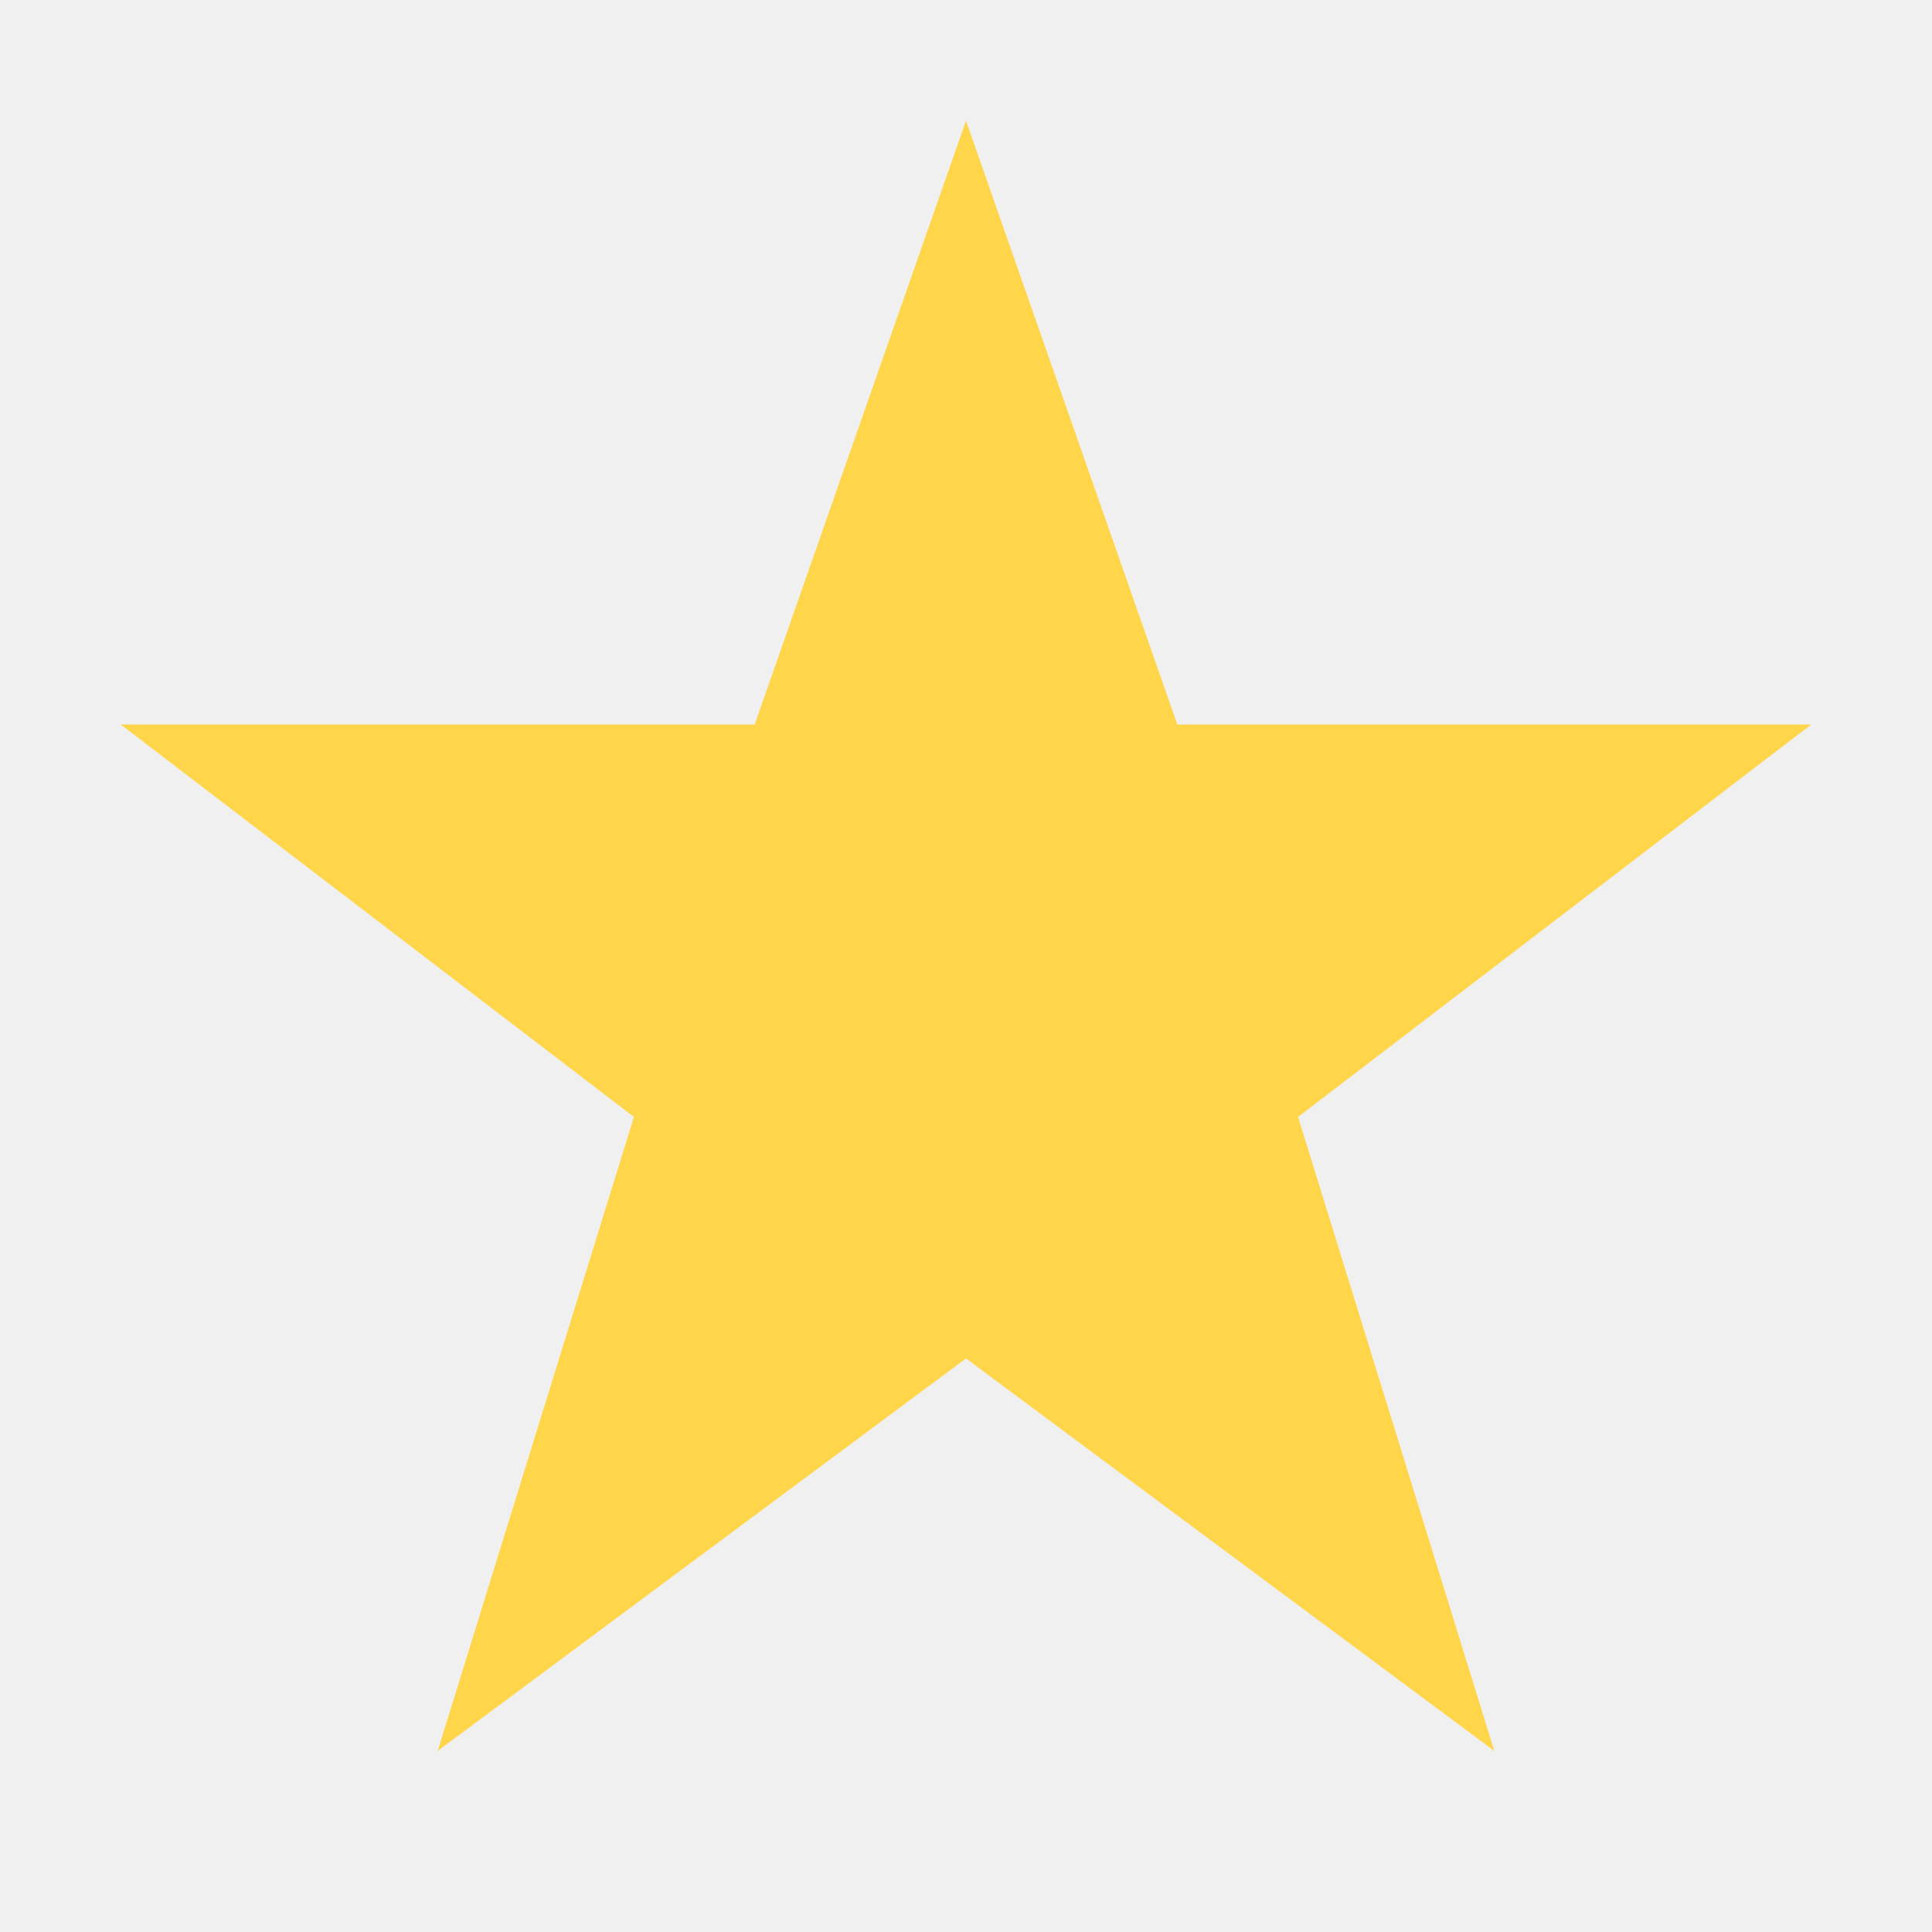
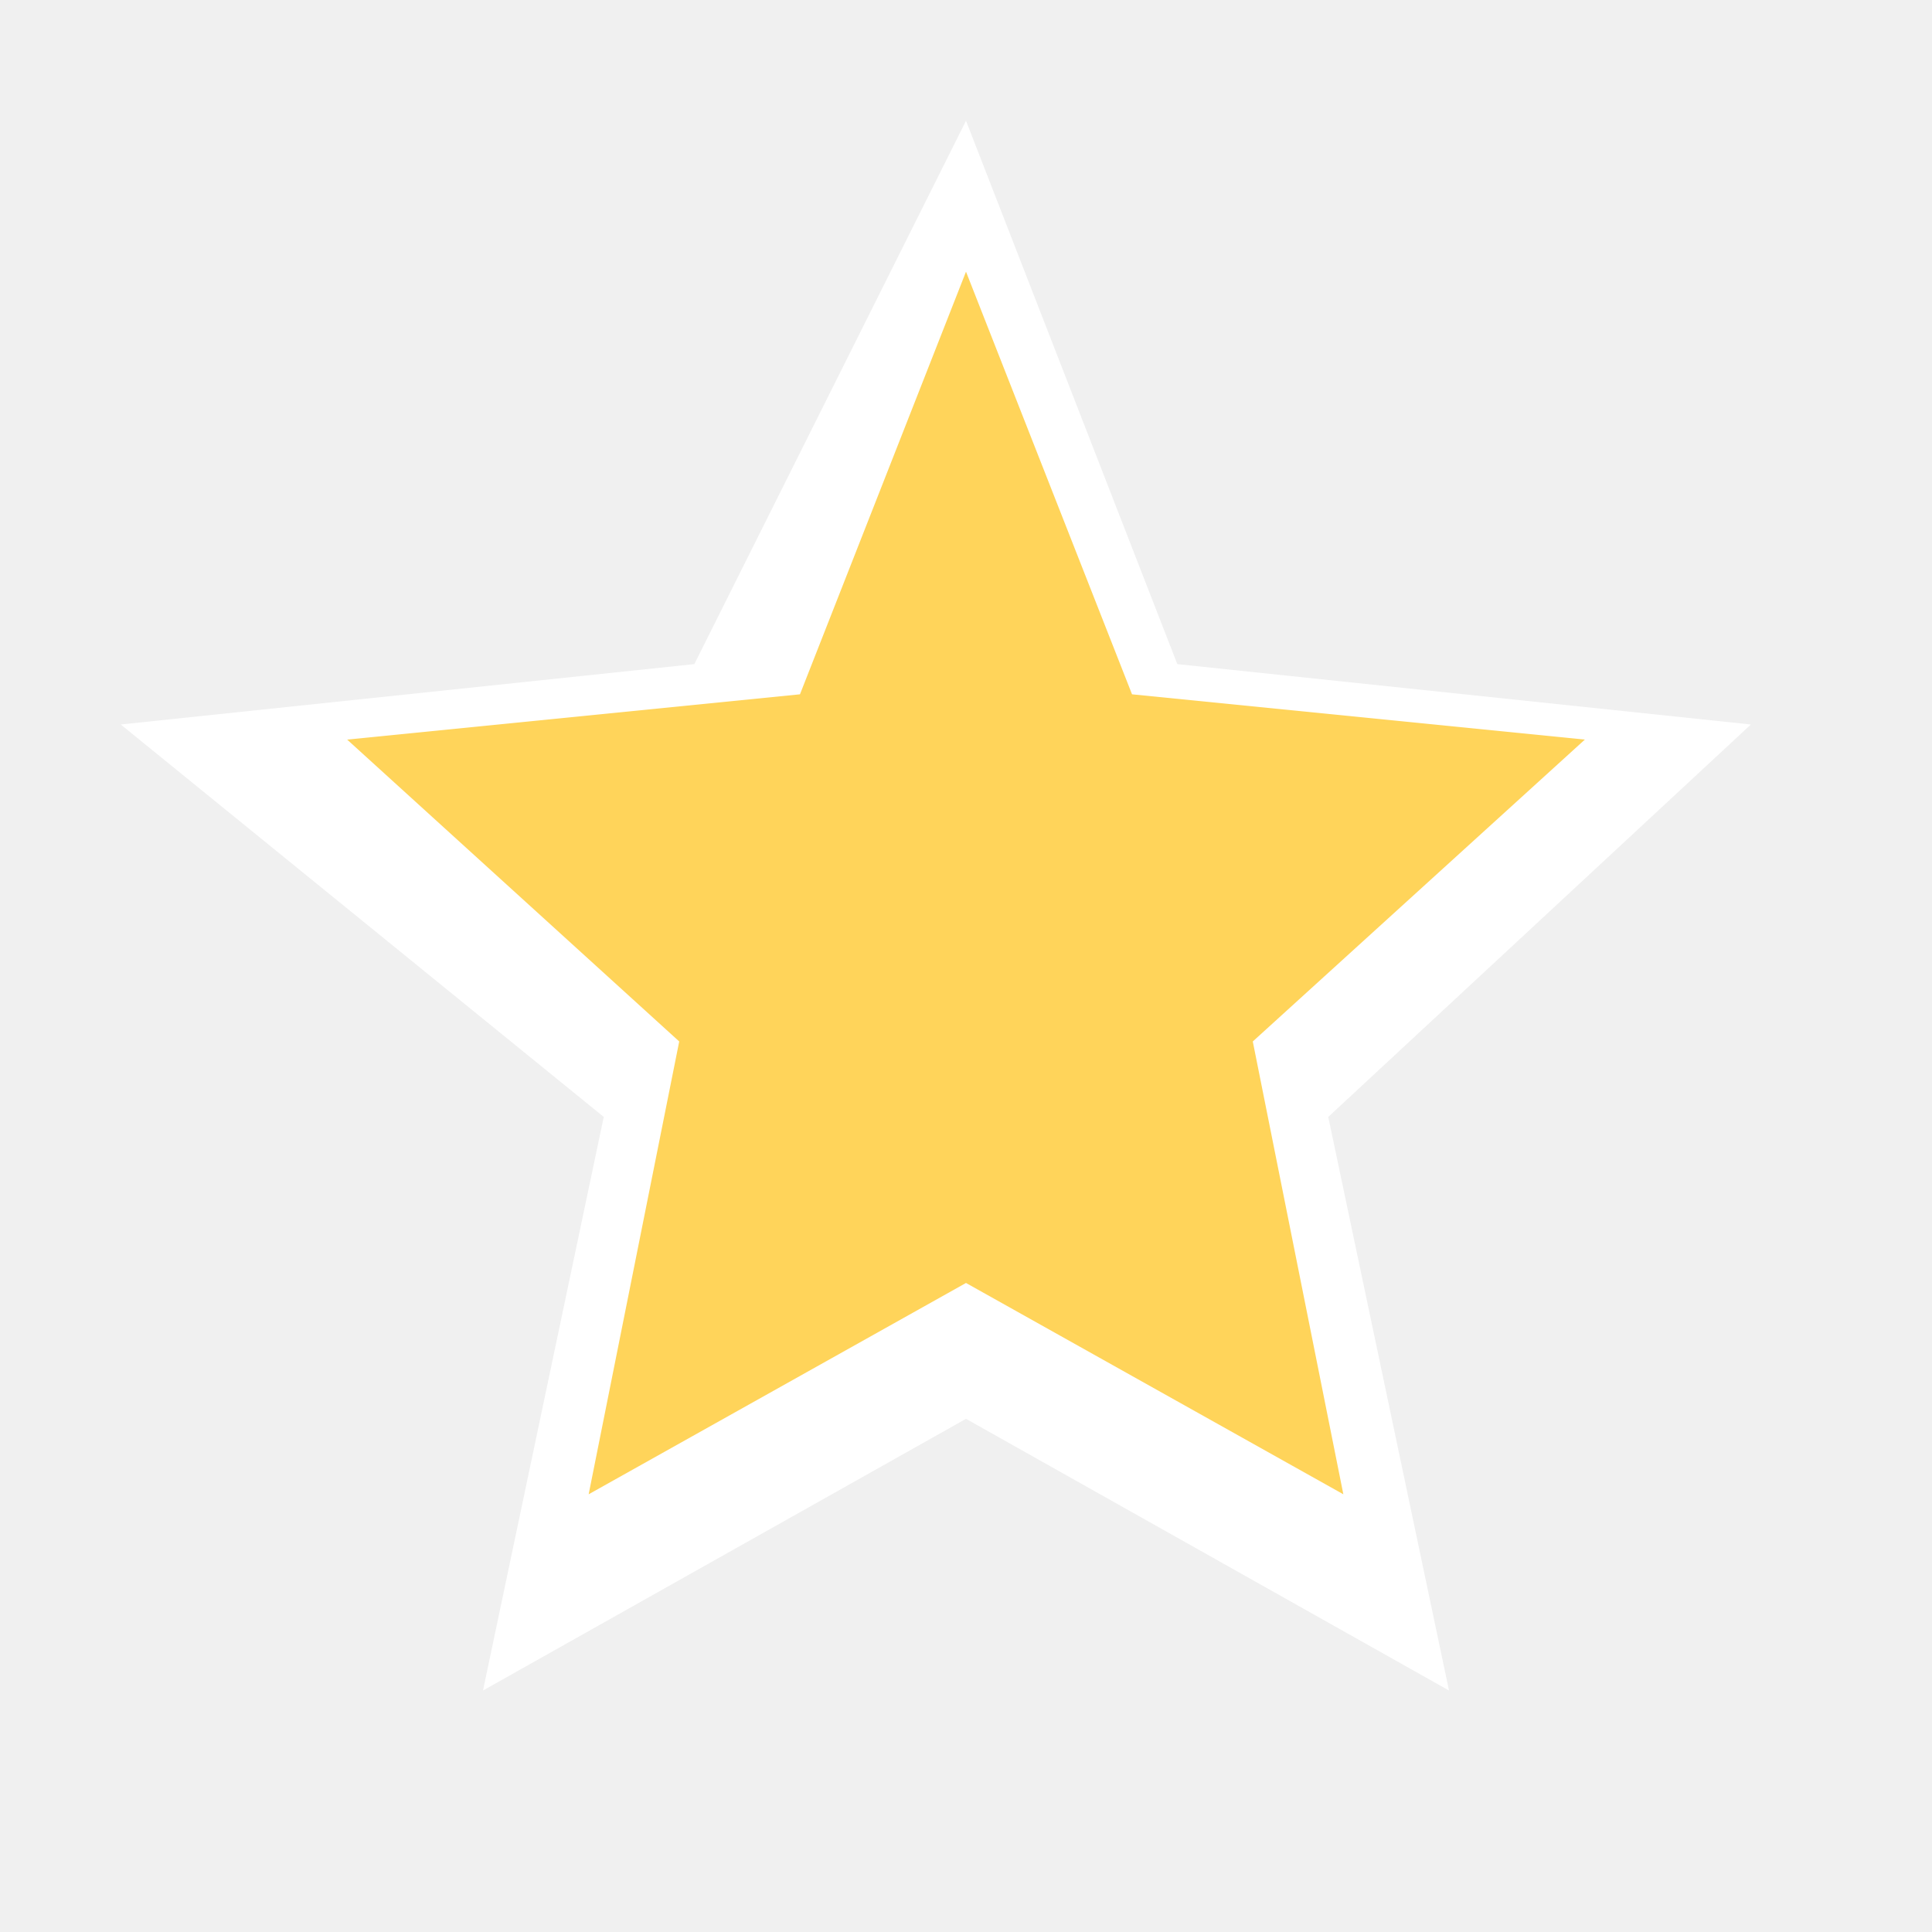
- <svg xmlns="http://www.w3.org/2000/svg" width="256" height="256" viewBox="0 0 256 256">
-   <polygon fill="#FFD54A" points="128,16 156,96 240,96 172,148 198,232 128,180 58,232 84,148 16,96 100,96" />
+ <svg xmlns="http://www.w3.org/2000/svg" viewBox="0 0 128 128">
+   <path fill="#fff" d="M64 8l14 36 38 4-28 26 8 38-32-18-32 18 8-38L8 48l38-4z" />
+   <path fill="#FFD45A" d="M64 18l11 28 30 3-22 20 6 30-25-14-25 14 6-30-22-20 30-3z" />
</svg>
